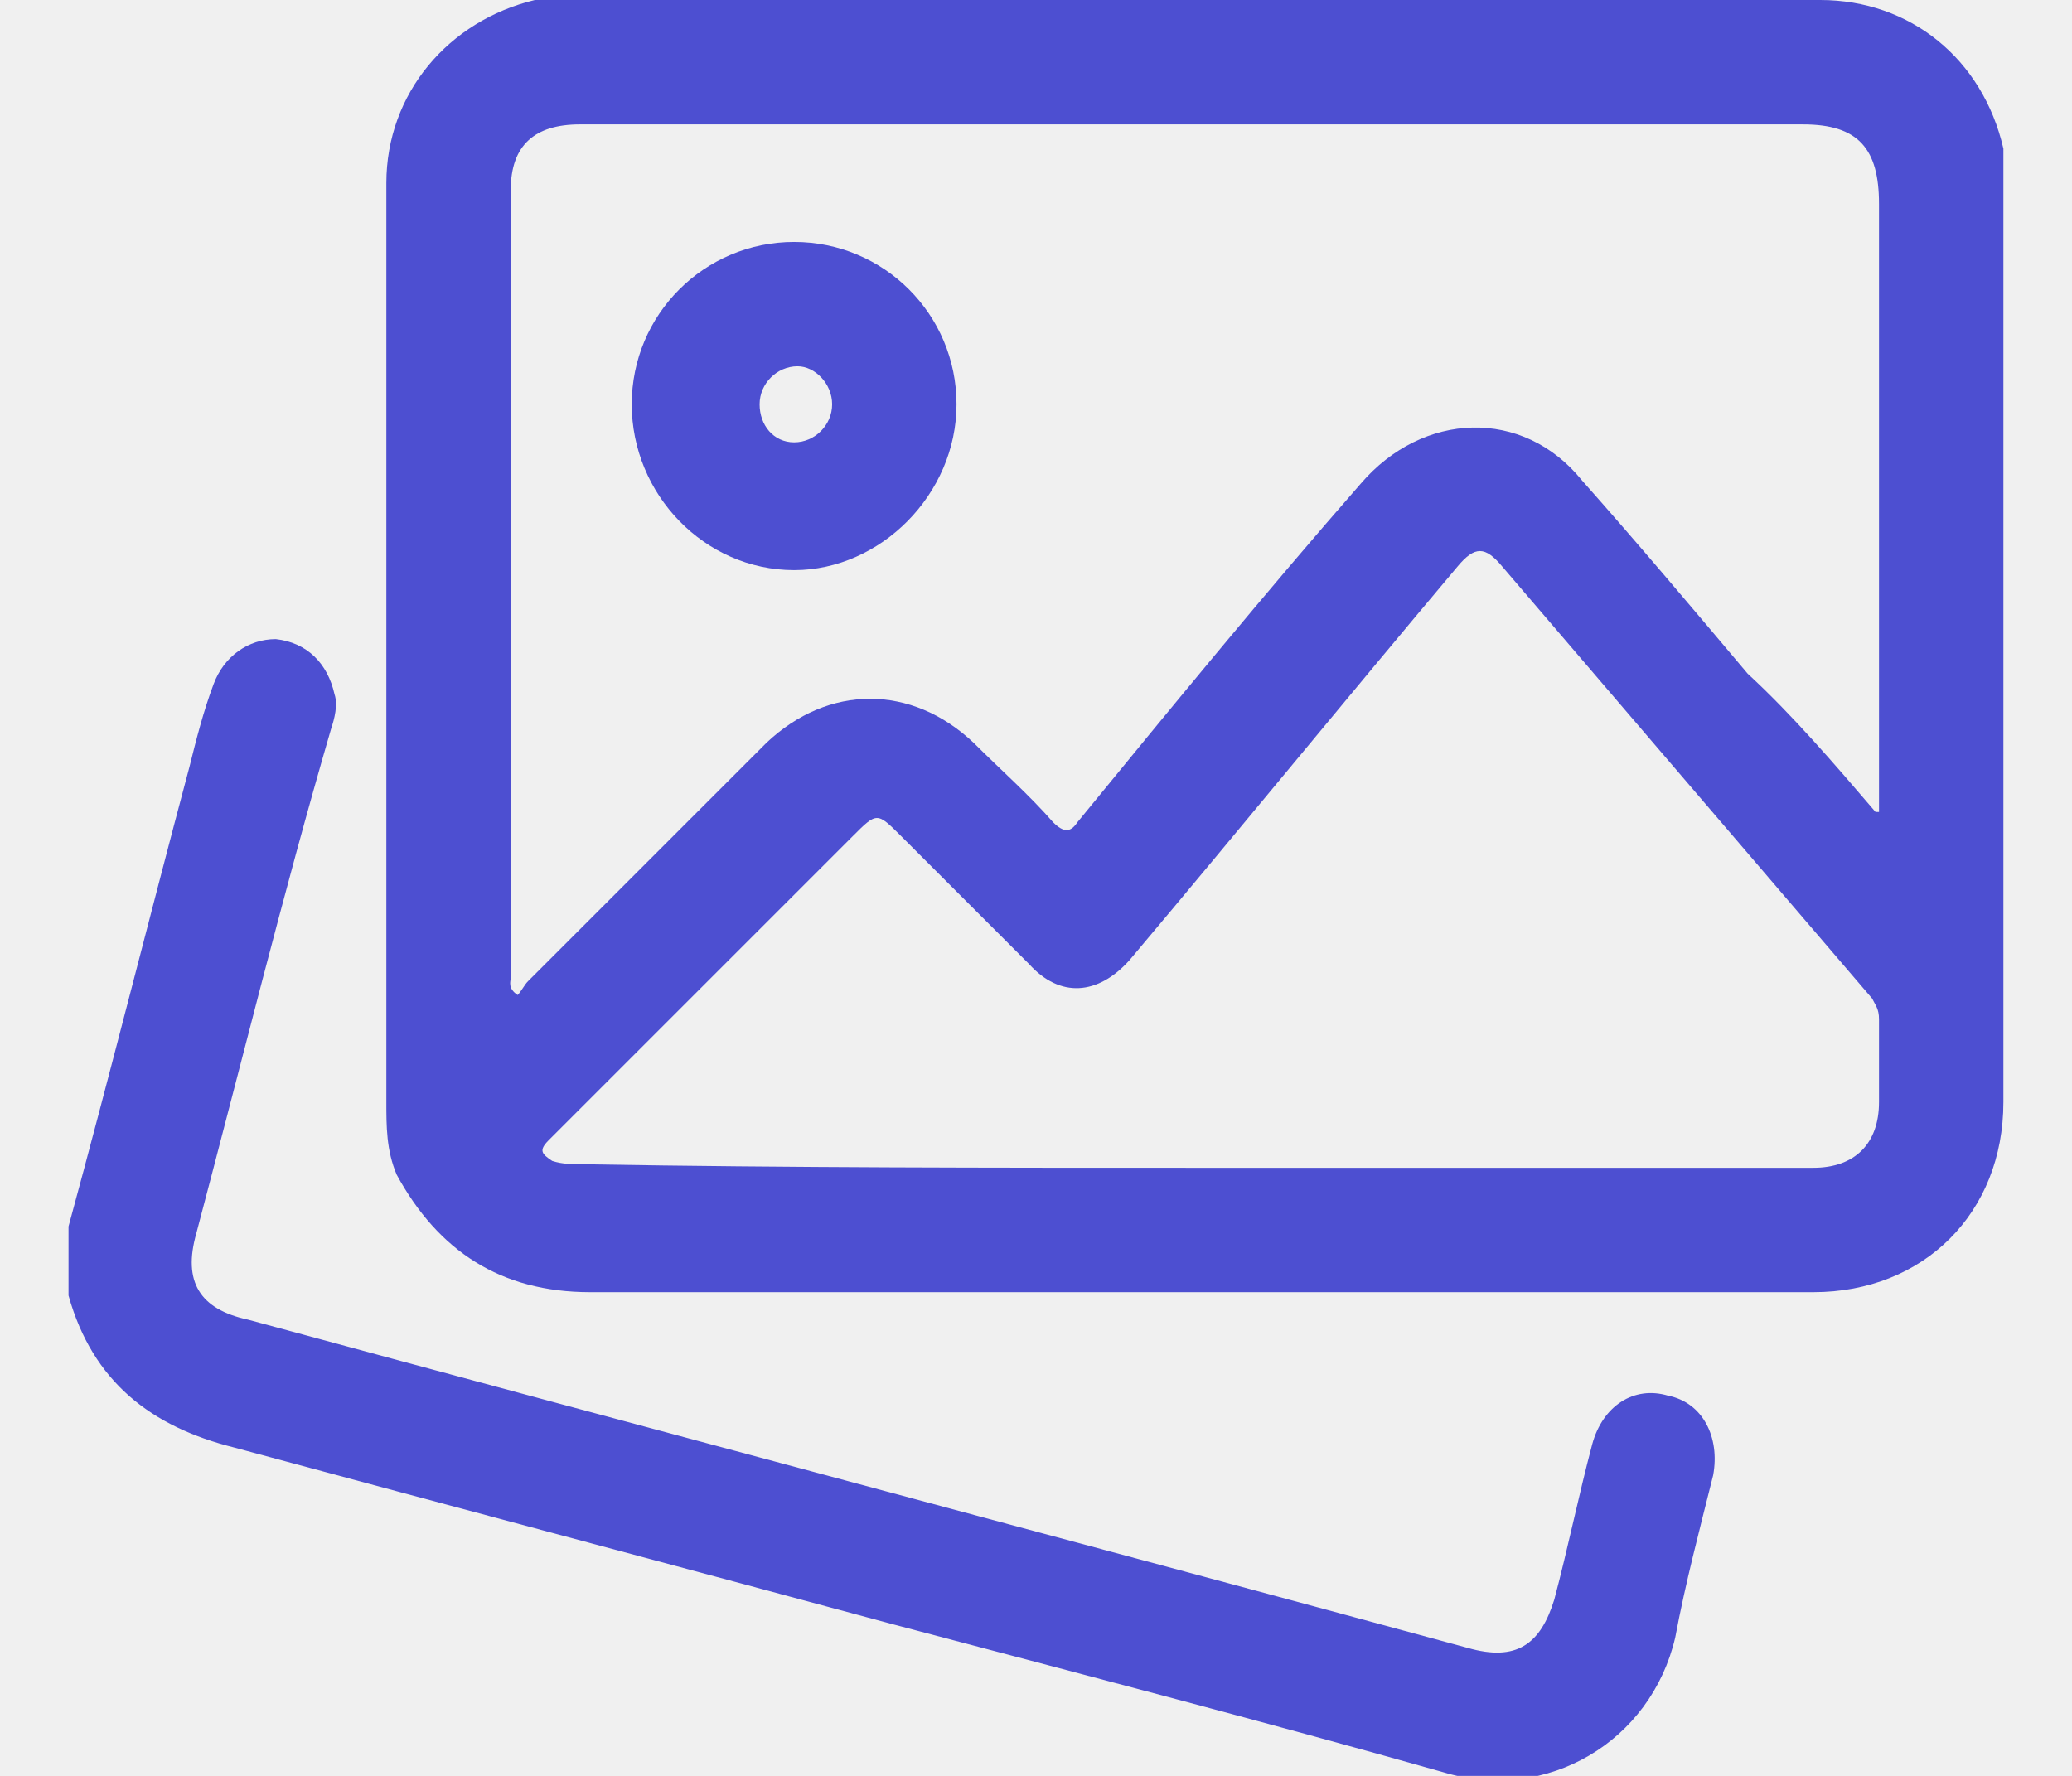
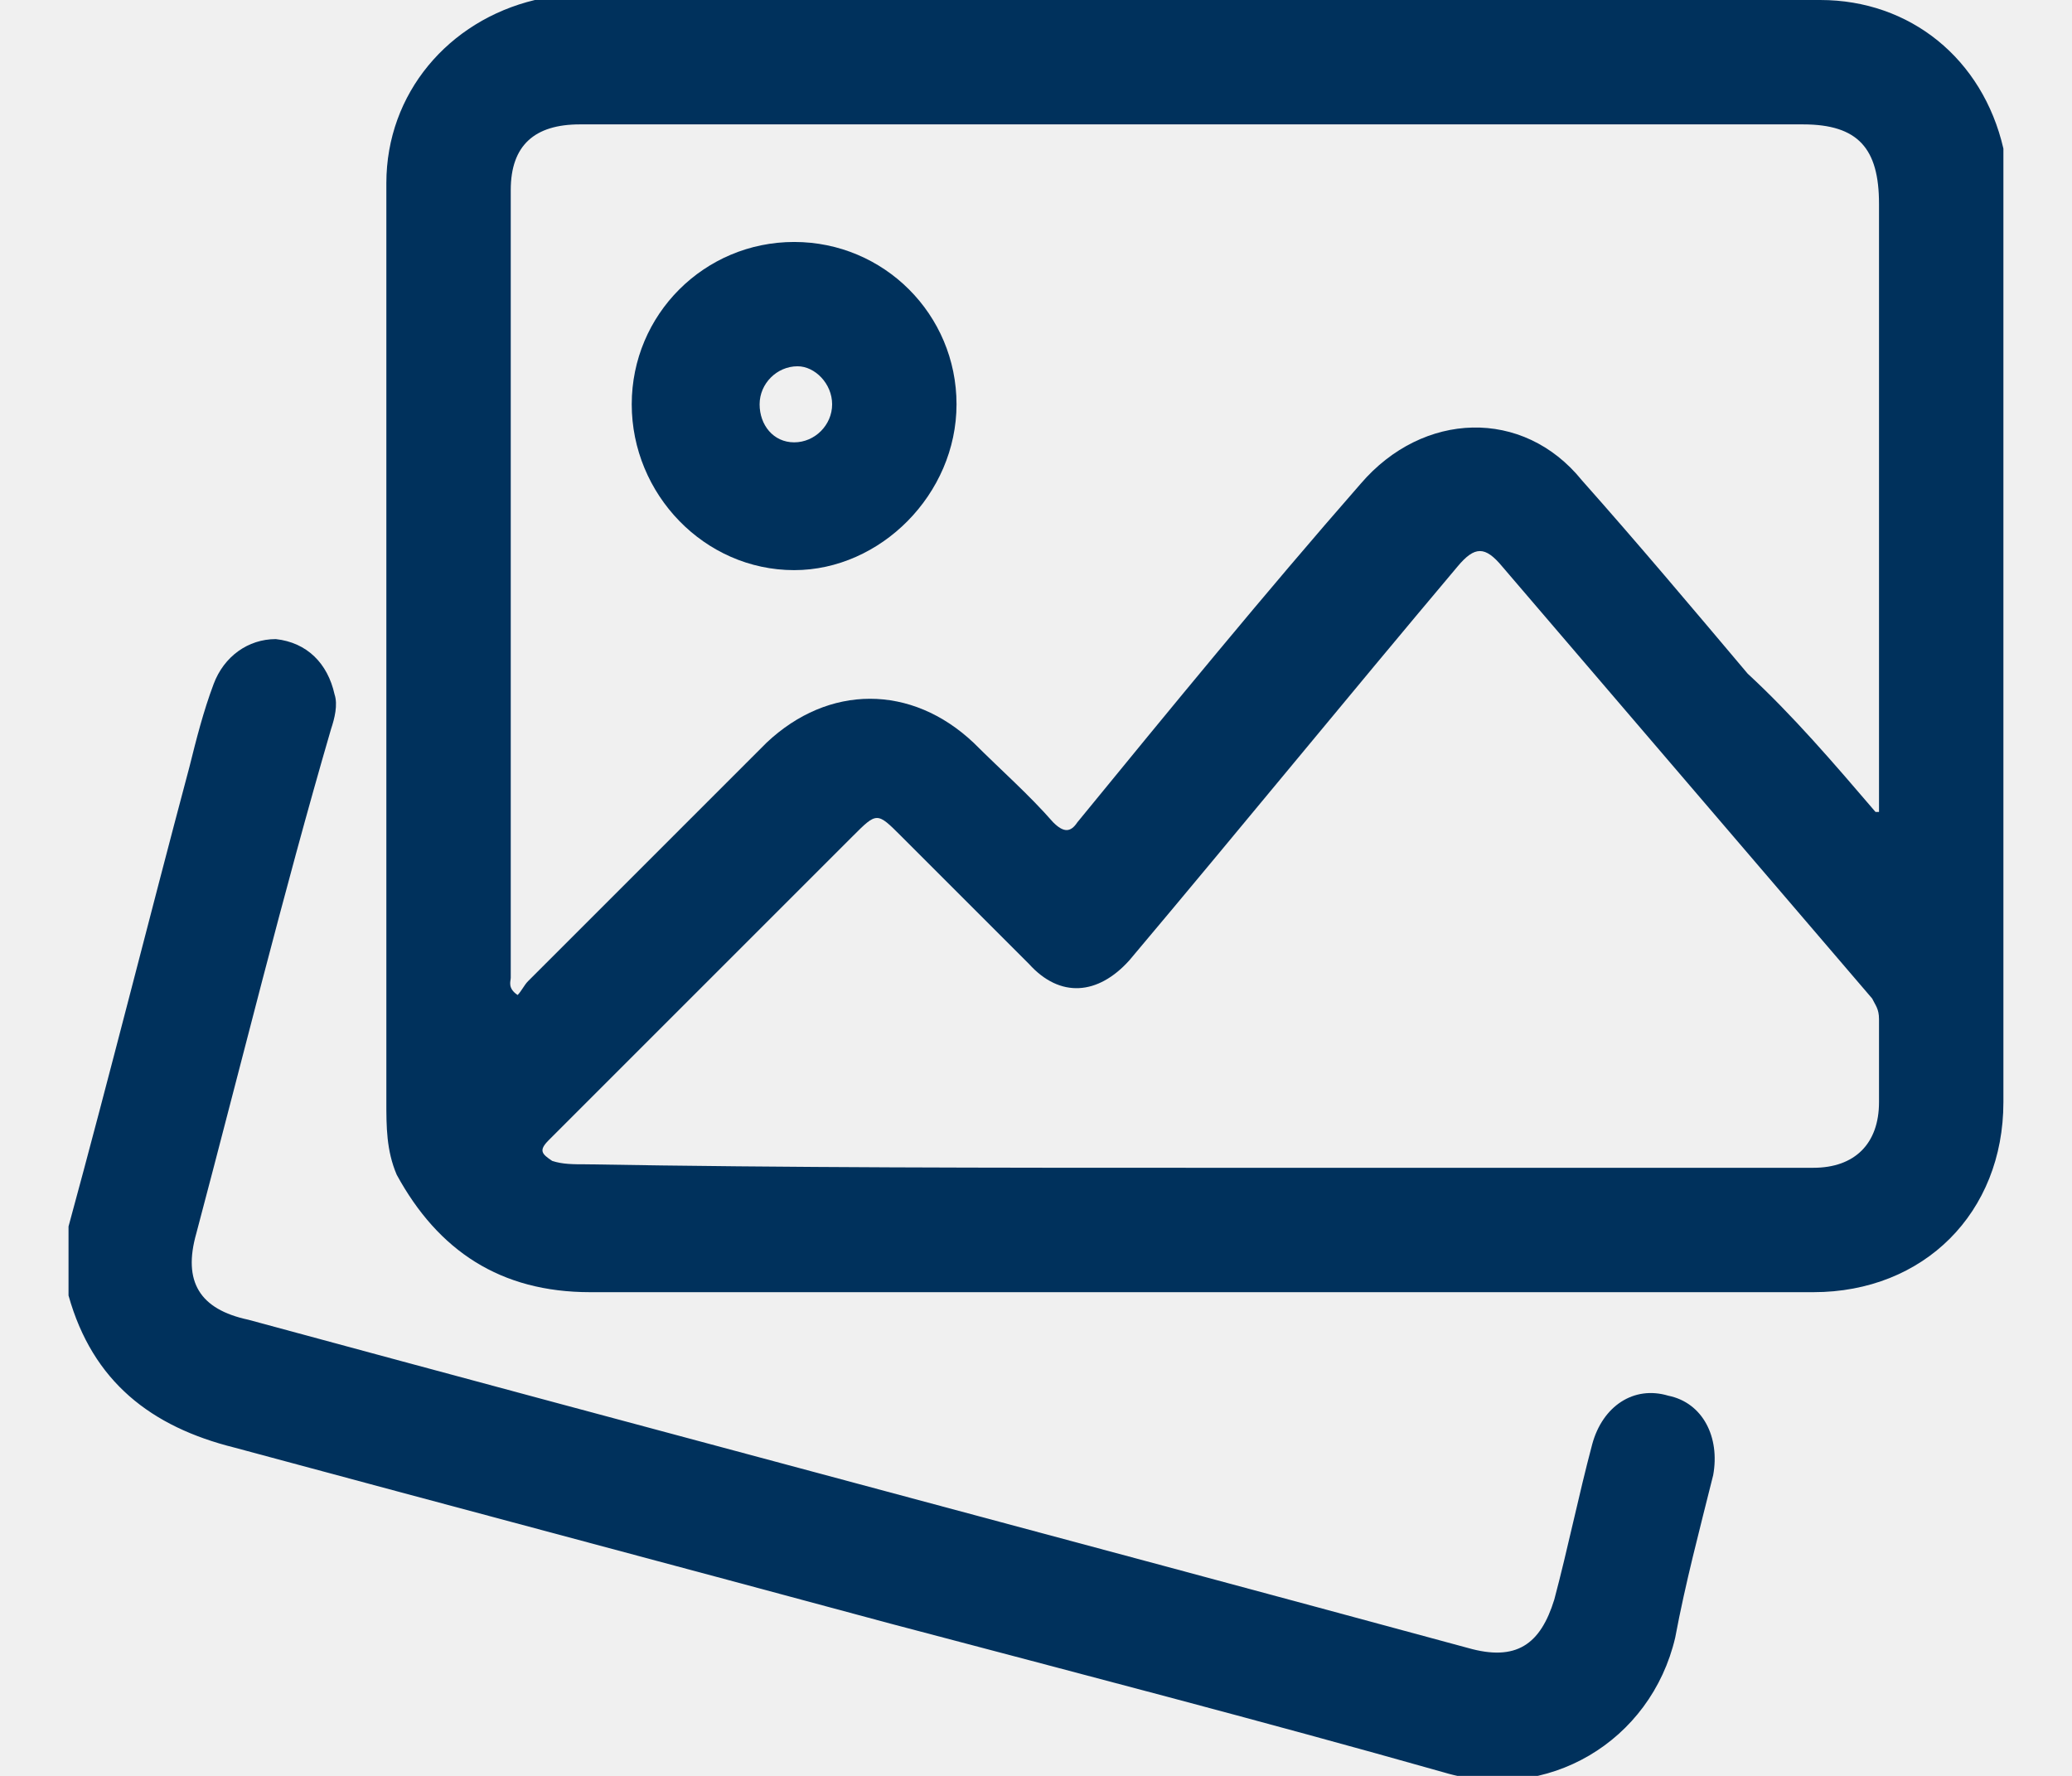
<svg xmlns="http://www.w3.org/2000/svg" width="28" height="24" viewBox="0 0 28 24" fill="none">
  <g clip-path="url(#clip0_4092_5140)">
-     <path d="M0.926 16.575C1.486 14.52 2 12.466 2.56 10.364C2.653 9.991 2.747 9.617 2.887 9.244C3.027 8.87 3.354 8.637 3.727 8.637C4.148 8.683 4.428 8.964 4.521 9.384C4.568 9.524 4.521 9.711 4.474 9.851C3.821 12.092 3.26 14.38 2.653 16.668C2.467 17.322 2.7 17.695 3.354 17.835C8.864 19.329 14.327 20.777 19.836 22.271C20.49 22.458 20.817 22.224 21.004 21.617C21.19 20.917 21.331 20.216 21.517 19.516C21.657 19.003 22.078 18.722 22.544 18.862C23.011 18.956 23.245 19.423 23.151 19.936C22.965 20.683 22.778 21.384 22.638 22.131C22.311 23.532 20.91 24.372 19.509 23.952C17.035 23.252 14.513 22.598 12.039 21.944C9.097 21.15 6.109 20.357 3.167 19.563C2.046 19.283 1.253 18.676 0.926 17.508C0.926 17.181 0.926 16.855 0.926 16.575Z" fill="#4D4FD1" />
-     <path d="M16.194 0C18.995 0 21.797 0 24.598 0C25.812 0 26.793 0.794 27.073 2.008C27.073 2.195 27.073 2.381 27.073 2.521C27.073 6.63 27.073 10.786 27.073 14.895C27.073 16.389 25.999 17.463 24.505 17.463C23.337 17.463 22.123 17.463 20.956 17.463C16.614 17.463 12.318 17.463 7.976 17.463C6.762 17.463 5.921 16.903 5.361 15.876C5.221 15.549 5.221 15.222 5.221 14.895C5.221 12.233 5.221 9.619 5.221 6.957C5.221 5.463 5.221 3.969 5.221 2.475C5.221 1.261 6.061 0.28 7.228 0C7.462 0 7.649 0 7.835 0C10.59 0 13.392 0 16.194 0ZM25.345 10.973H25.392C25.392 10.879 25.392 10.786 25.392 10.739C25.392 8.078 25.392 5.416 25.392 2.755C25.392 2.008 25.112 1.681 24.365 1.681C20.536 1.681 16.707 1.681 12.832 1.681C11.151 1.681 9.516 1.681 7.835 1.681C7.228 1.681 6.902 1.961 6.902 2.568C6.902 6.117 6.902 9.665 6.902 13.214C6.902 13.261 6.855 13.354 6.995 13.447C7.042 13.401 7.088 13.307 7.135 13.261C8.209 12.187 9.283 11.113 10.357 10.039C11.197 9.245 12.318 9.245 13.158 10.039C13.532 10.412 13.905 10.739 14.232 11.113C14.373 11.253 14.466 11.253 14.559 11.113C15.82 9.572 17.081 8.031 18.388 6.537C19.229 5.556 20.583 5.51 21.376 6.49C22.123 7.331 22.87 8.218 23.618 9.105C24.225 9.665 24.785 10.319 25.345 10.973ZM16.194 15.782C18.948 15.782 21.75 15.782 24.505 15.782C25.065 15.782 25.392 15.455 25.392 14.895C25.392 14.521 25.392 14.148 25.392 13.774C25.392 13.634 25.345 13.588 25.299 13.494C23.618 11.533 21.983 9.619 20.302 7.658C20.069 7.377 19.929 7.377 19.695 7.658C18.201 9.432 16.754 11.206 15.26 12.98C14.839 13.447 14.326 13.494 13.905 13.027C13.345 12.467 12.738 11.86 12.178 11.3C11.851 10.973 11.851 10.973 11.524 11.3C10.357 12.467 9.236 13.588 8.069 14.755C7.835 14.988 7.649 15.175 7.415 15.409C7.275 15.549 7.322 15.595 7.462 15.689C7.602 15.735 7.742 15.735 7.929 15.735C10.637 15.782 13.439 15.782 16.194 15.782Z" fill="#4D4FD1" />
-     <path d="M12.926 5.464C12.926 6.678 11.899 7.705 10.732 7.705C9.518 7.705 8.537 6.678 8.537 5.464C8.537 4.25 9.518 3.27 10.732 3.27C11.946 3.27 12.926 4.25 12.926 5.464ZM11.245 5.464C11.245 5.184 11.012 4.95 10.778 4.95C10.498 4.95 10.265 5.184 10.265 5.464C10.265 5.744 10.451 5.978 10.732 5.978C11.012 5.978 11.245 5.744 11.245 5.464Z" fill="#4D4FD1" />
+     <path d="M0.926 16.575C1.486 14.52 2 12.466 2.56 10.364C2.653 9.991 2.747 9.617 2.887 9.244C3.027 8.87 3.354 8.637 3.727 8.637C4.148 8.683 4.428 8.964 4.521 9.384C4.568 9.524 4.521 9.711 4.474 9.851C3.821 12.092 3.26 14.38 2.653 16.668C2.467 17.322 2.7 17.695 3.354 17.835C8.864 19.329 14.327 20.777 19.836 22.271C20.49 22.458 20.817 22.224 21.004 21.617C21.19 20.917 21.331 20.216 21.517 19.516C21.657 19.003 22.078 18.722 22.544 18.862C23.011 18.956 23.245 19.423 23.151 19.936C22.965 20.683 22.778 21.384 22.638 22.131C22.311 23.532 20.91 24.372 19.509 23.952C17.035 23.252 14.513 22.598 12.039 21.944C9.097 21.15 6.109 20.357 3.167 19.563C2.046 19.283 1.253 18.676 0.926 17.508C0.926 17.181 0.926 16.855 0.926 16.575Z" fill="#00315C" />
+     <path d="M16.194 0C18.995 0 21.797 0 24.598 0C25.812 0 26.793 0.794 27.073 2.008C27.073 2.195 27.073 2.381 27.073 2.521C27.073 6.63 27.073 10.786 27.073 14.895C27.073 16.389 25.999 17.463 24.505 17.463C23.337 17.463 22.123 17.463 20.956 17.463C16.614 17.463 12.318 17.463 7.976 17.463C6.762 17.463 5.921 16.903 5.361 15.876C5.221 15.549 5.221 15.222 5.221 14.895C5.221 12.233 5.221 9.619 5.221 6.957C5.221 5.463 5.221 3.969 5.221 2.475C5.221 1.261 6.061 0.28 7.228 0C7.462 0 7.649 0 7.835 0C10.59 0 13.392 0 16.194 0ZM25.345 10.973H25.392C25.392 10.879 25.392 10.786 25.392 10.739C25.392 8.078 25.392 5.416 25.392 2.755C25.392 2.008 25.112 1.681 24.365 1.681C20.536 1.681 16.707 1.681 12.832 1.681C11.151 1.681 9.516 1.681 7.835 1.681C7.228 1.681 6.902 1.961 6.902 2.568C6.902 6.117 6.902 9.665 6.902 13.214C6.902 13.261 6.855 13.354 6.995 13.447C7.042 13.401 7.088 13.307 7.135 13.261C8.209 12.187 9.283 11.113 10.357 10.039C11.197 9.245 12.318 9.245 13.158 10.039C13.532 10.412 13.905 10.739 14.232 11.113C14.373 11.253 14.466 11.253 14.559 11.113C15.82 9.572 17.081 8.031 18.388 6.537C19.229 5.556 20.583 5.51 21.376 6.49C22.123 7.331 22.87 8.218 23.618 9.105C24.225 9.665 24.785 10.319 25.345 10.973ZM16.194 15.782C18.948 15.782 21.75 15.782 24.505 15.782C25.065 15.782 25.392 15.455 25.392 14.895C25.392 14.521 25.392 14.148 25.392 13.774C25.392 13.634 25.345 13.588 25.299 13.494C23.618 11.533 21.983 9.619 20.302 7.658C20.069 7.377 19.929 7.377 19.695 7.658C18.201 9.432 16.754 11.206 15.26 12.98C14.839 13.447 14.326 13.494 13.905 13.027C13.345 12.467 12.738 11.86 12.178 11.3C11.851 10.973 11.851 10.973 11.524 11.3C10.357 12.467 9.236 13.588 8.069 14.755C7.835 14.988 7.649 15.175 7.415 15.409C7.275 15.549 7.322 15.595 7.462 15.689C7.602 15.735 7.742 15.735 7.929 15.735C10.637 15.782 13.439 15.782 16.194 15.782Z" fill="#00315C" />
+     <path d="M12.926 5.464C12.926 6.678 11.899 7.705 10.732 7.705C9.518 7.705 8.537 6.678 8.537 5.464C8.537 4.25 9.518 3.27 10.732 3.27C11.946 3.27 12.926 4.25 12.926 5.464ZM11.245 5.464C11.245 5.184 11.012 4.95 10.778 4.95C10.498 4.95 10.265 5.184 10.265 5.464C10.265 5.744 10.451 5.978 10.732 5.978C11.012 5.978 11.245 5.744 11.245 5.464Z" fill="#00315C" />
  </g>
  <defs>
    <clipPath id="clip0_4092_5140">
      <rect width="26.148" height="24" fill="white" transform="translate(0.925781)" />
    </clipPath>
  </defs>
</svg>
